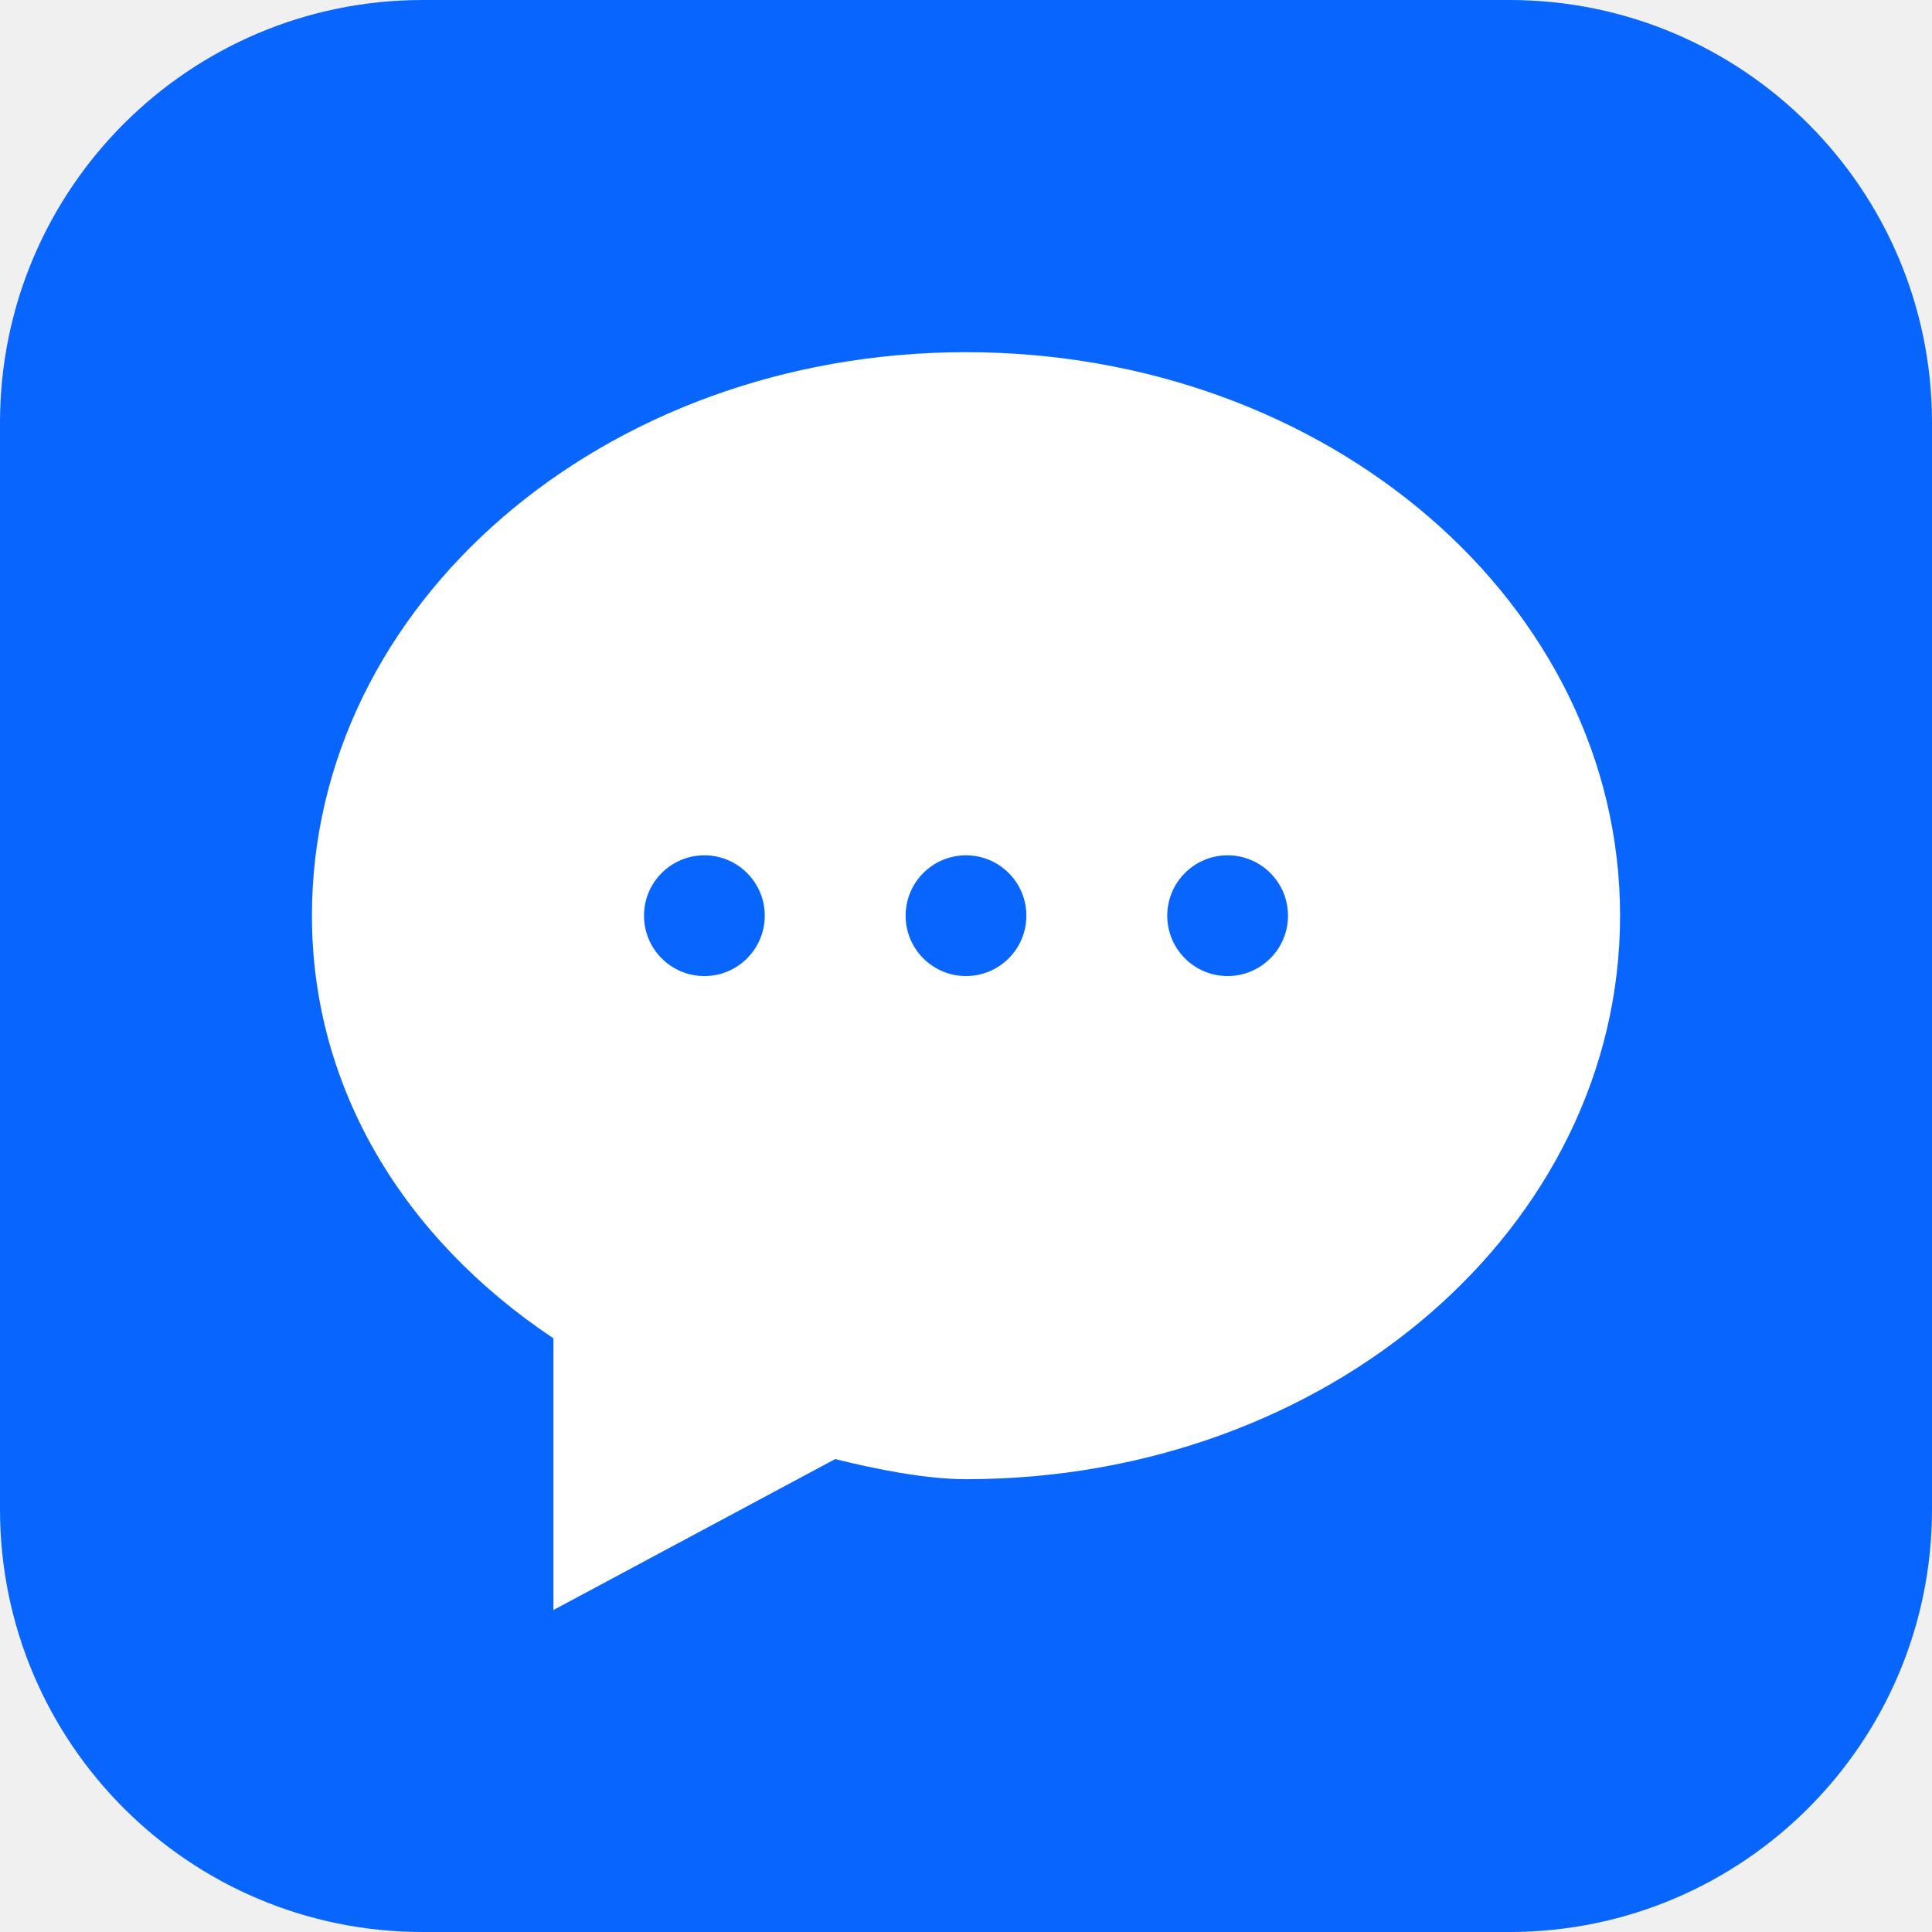
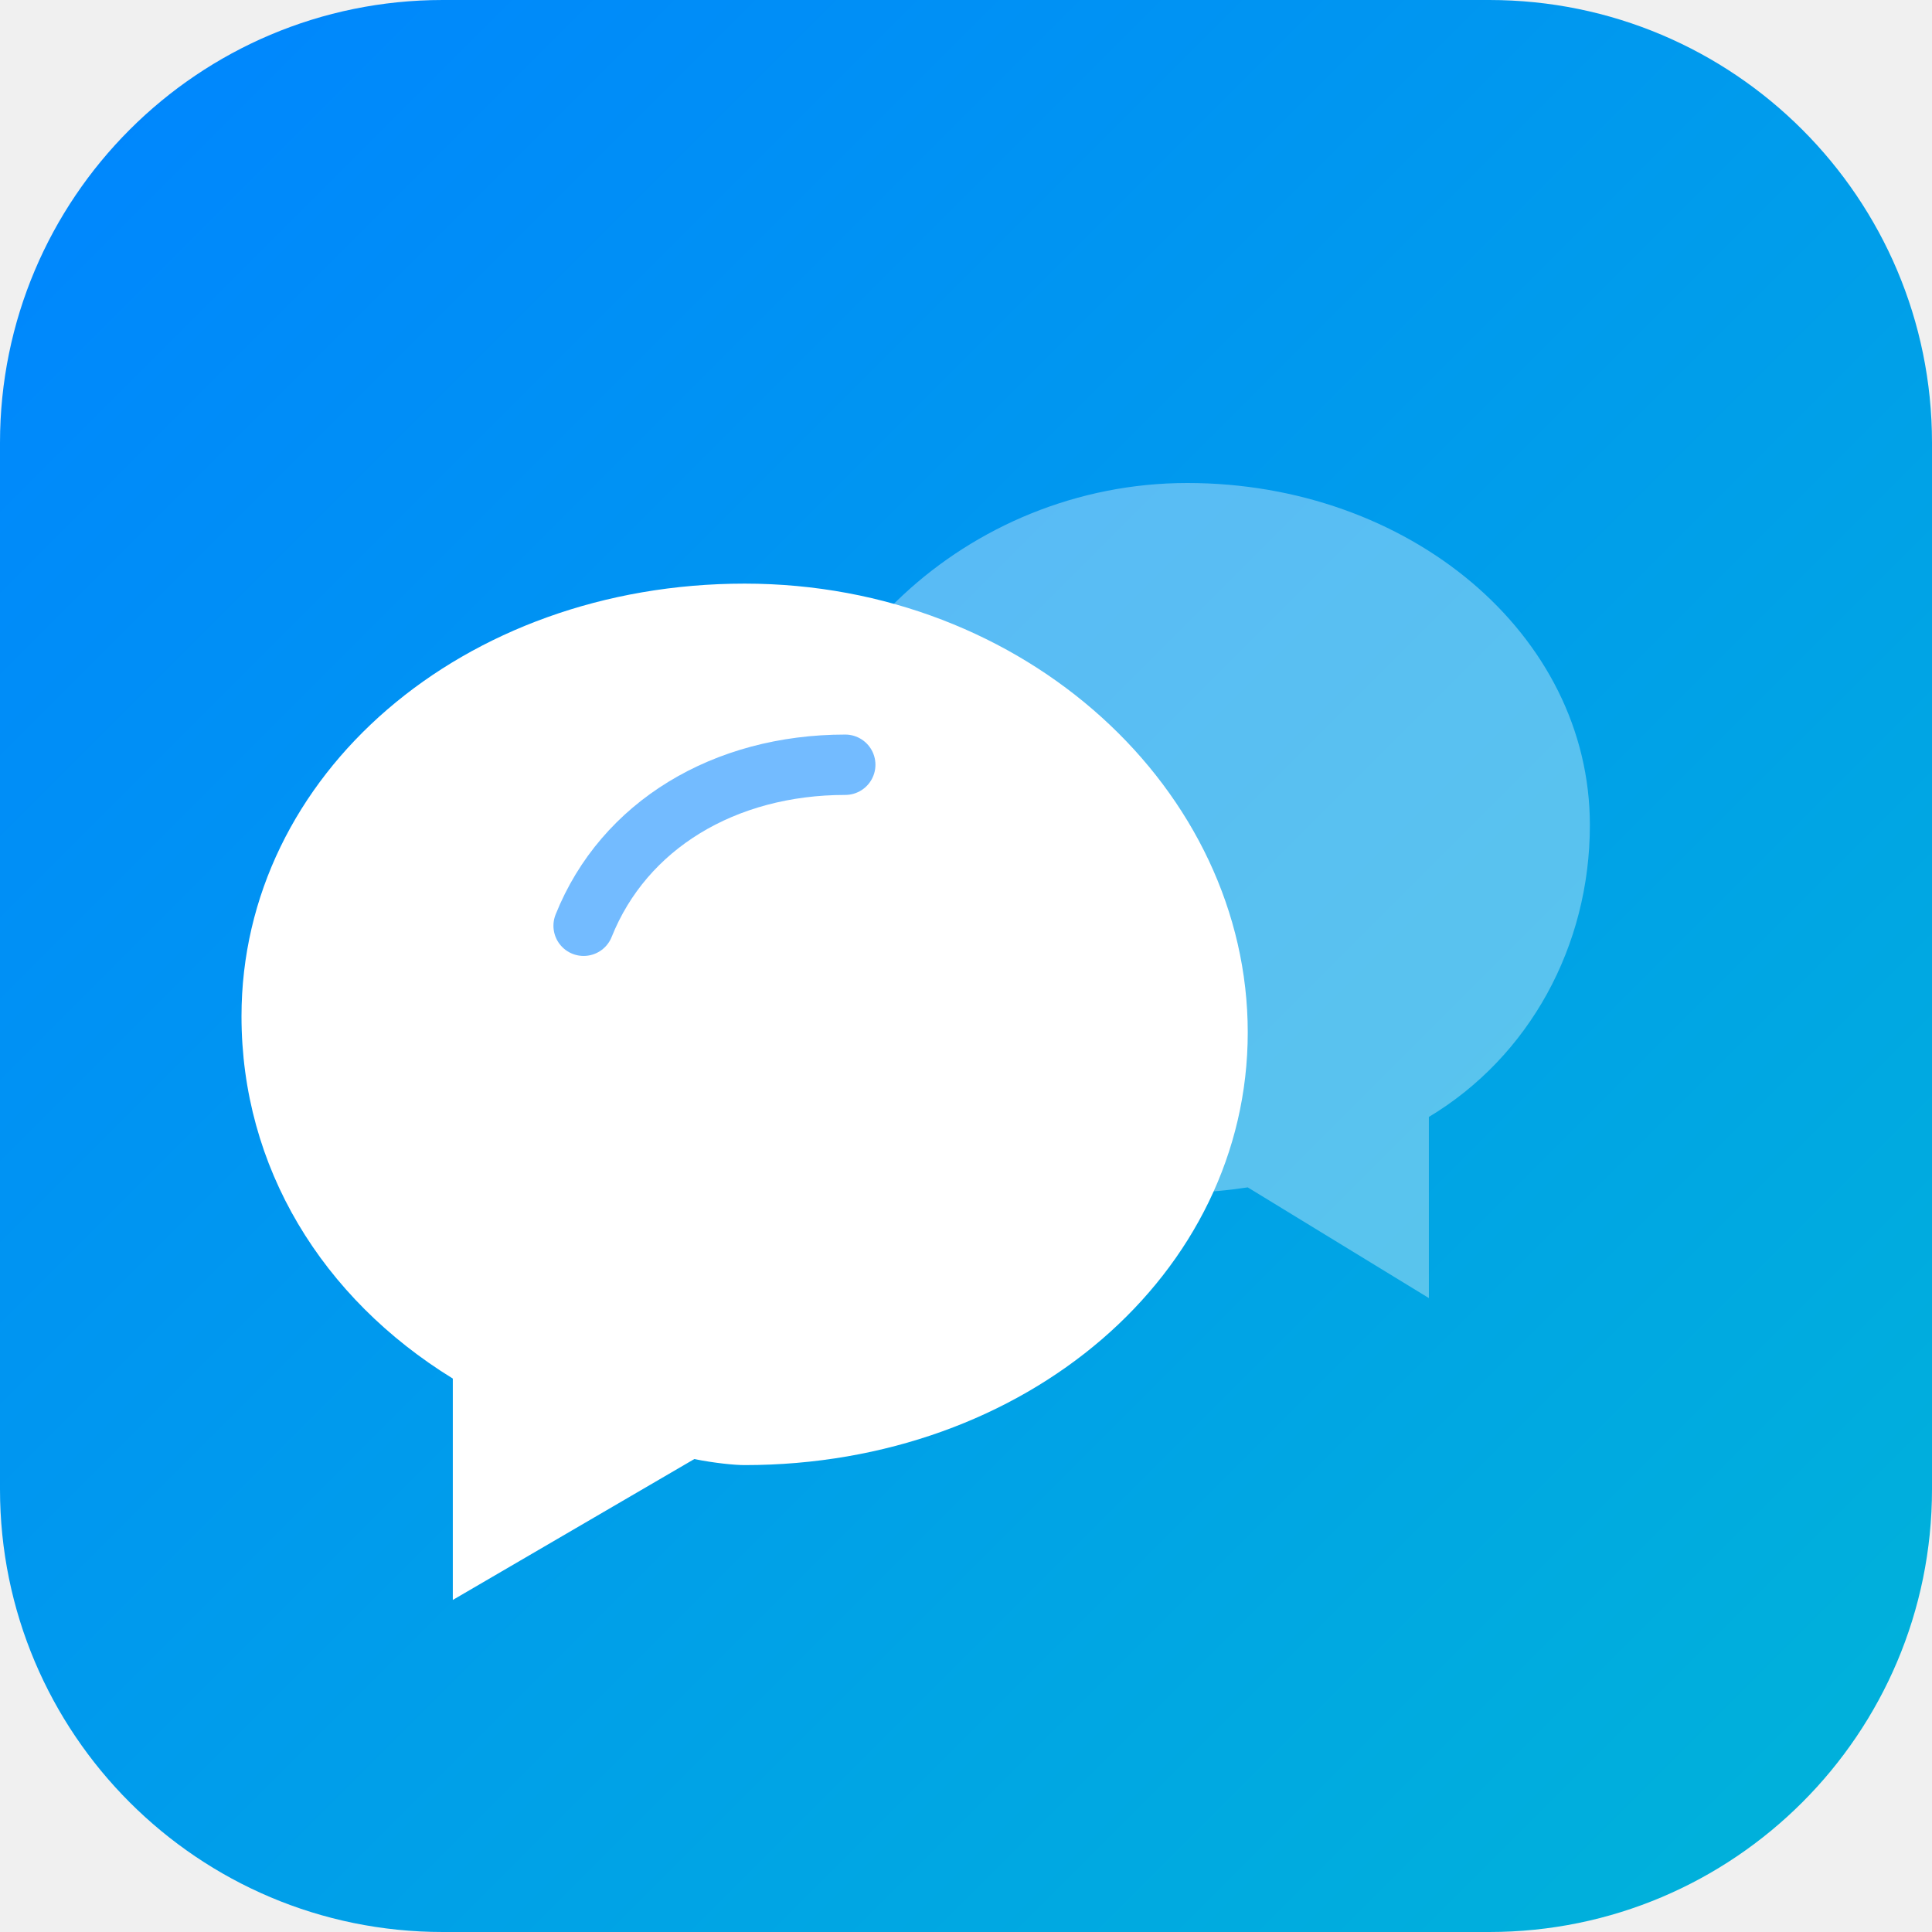
- <svg xmlns="http://www.w3.org/2000/svg" viewBox="0 0 192 192" width="192" height="192">
-   <rect width="192" height="192" rx="42" fill="#0866ff" />
-   <path d="M96 35c-36 0-65 25-65 56 0 17 9 32 24 42v27l28-15c4 1 9 2 13 2 36 0 65-25 65-56S132 35 96 35z" fill="#fff" />
-   <circle cx="70" cy="91" r="6" fill="#0866ff" />
-   <circle cx="96" cy="91" r="6" fill="#0866ff" />
-   <circle cx="122" cy="91" r="6" fill="#0866ff" />
+ <svg xmlns="http://www.w3.org/2000/svg" viewBox="0 0 192 192" width="192" height="192" role="img" aria-label="SimpleChat">
+   <defs>
+     <linearGradient id="g" x1="0%" y1="0%" x2="100%" y2="100%">
+       <stop offset="0%" stop-color="#0084ff" />
+       <stop offset="100%" stop-color="#00b4d8" />
+     </linearGradient>
+   </defs>
+   <rect width="192" height="192" rx="44" fill="url(#g)" />
+   <path d="M118 48c22 0 40 15 40 34 0 12-6 23-16 29v18l-18-11c-2 .3-4 .5-6 .5-22 0-40-15-40-34s18-36.5 40-36.5z" fill="#fff" opacity=".35" />
+   <path d="M74 58c-28 0-50 19-50 43 0 15 8 28 21 36v22l24-14c2 .4 4 .6 5 .6 28 0 50-19 50-43S102 58 74 58z" fill="#fff" />
+   <path d="M58 92c4-10 14-16 26-16" fill="none" stroke="#0084ff" stroke-width="6" stroke-linecap="round" opacity=".55" />
</svg>
